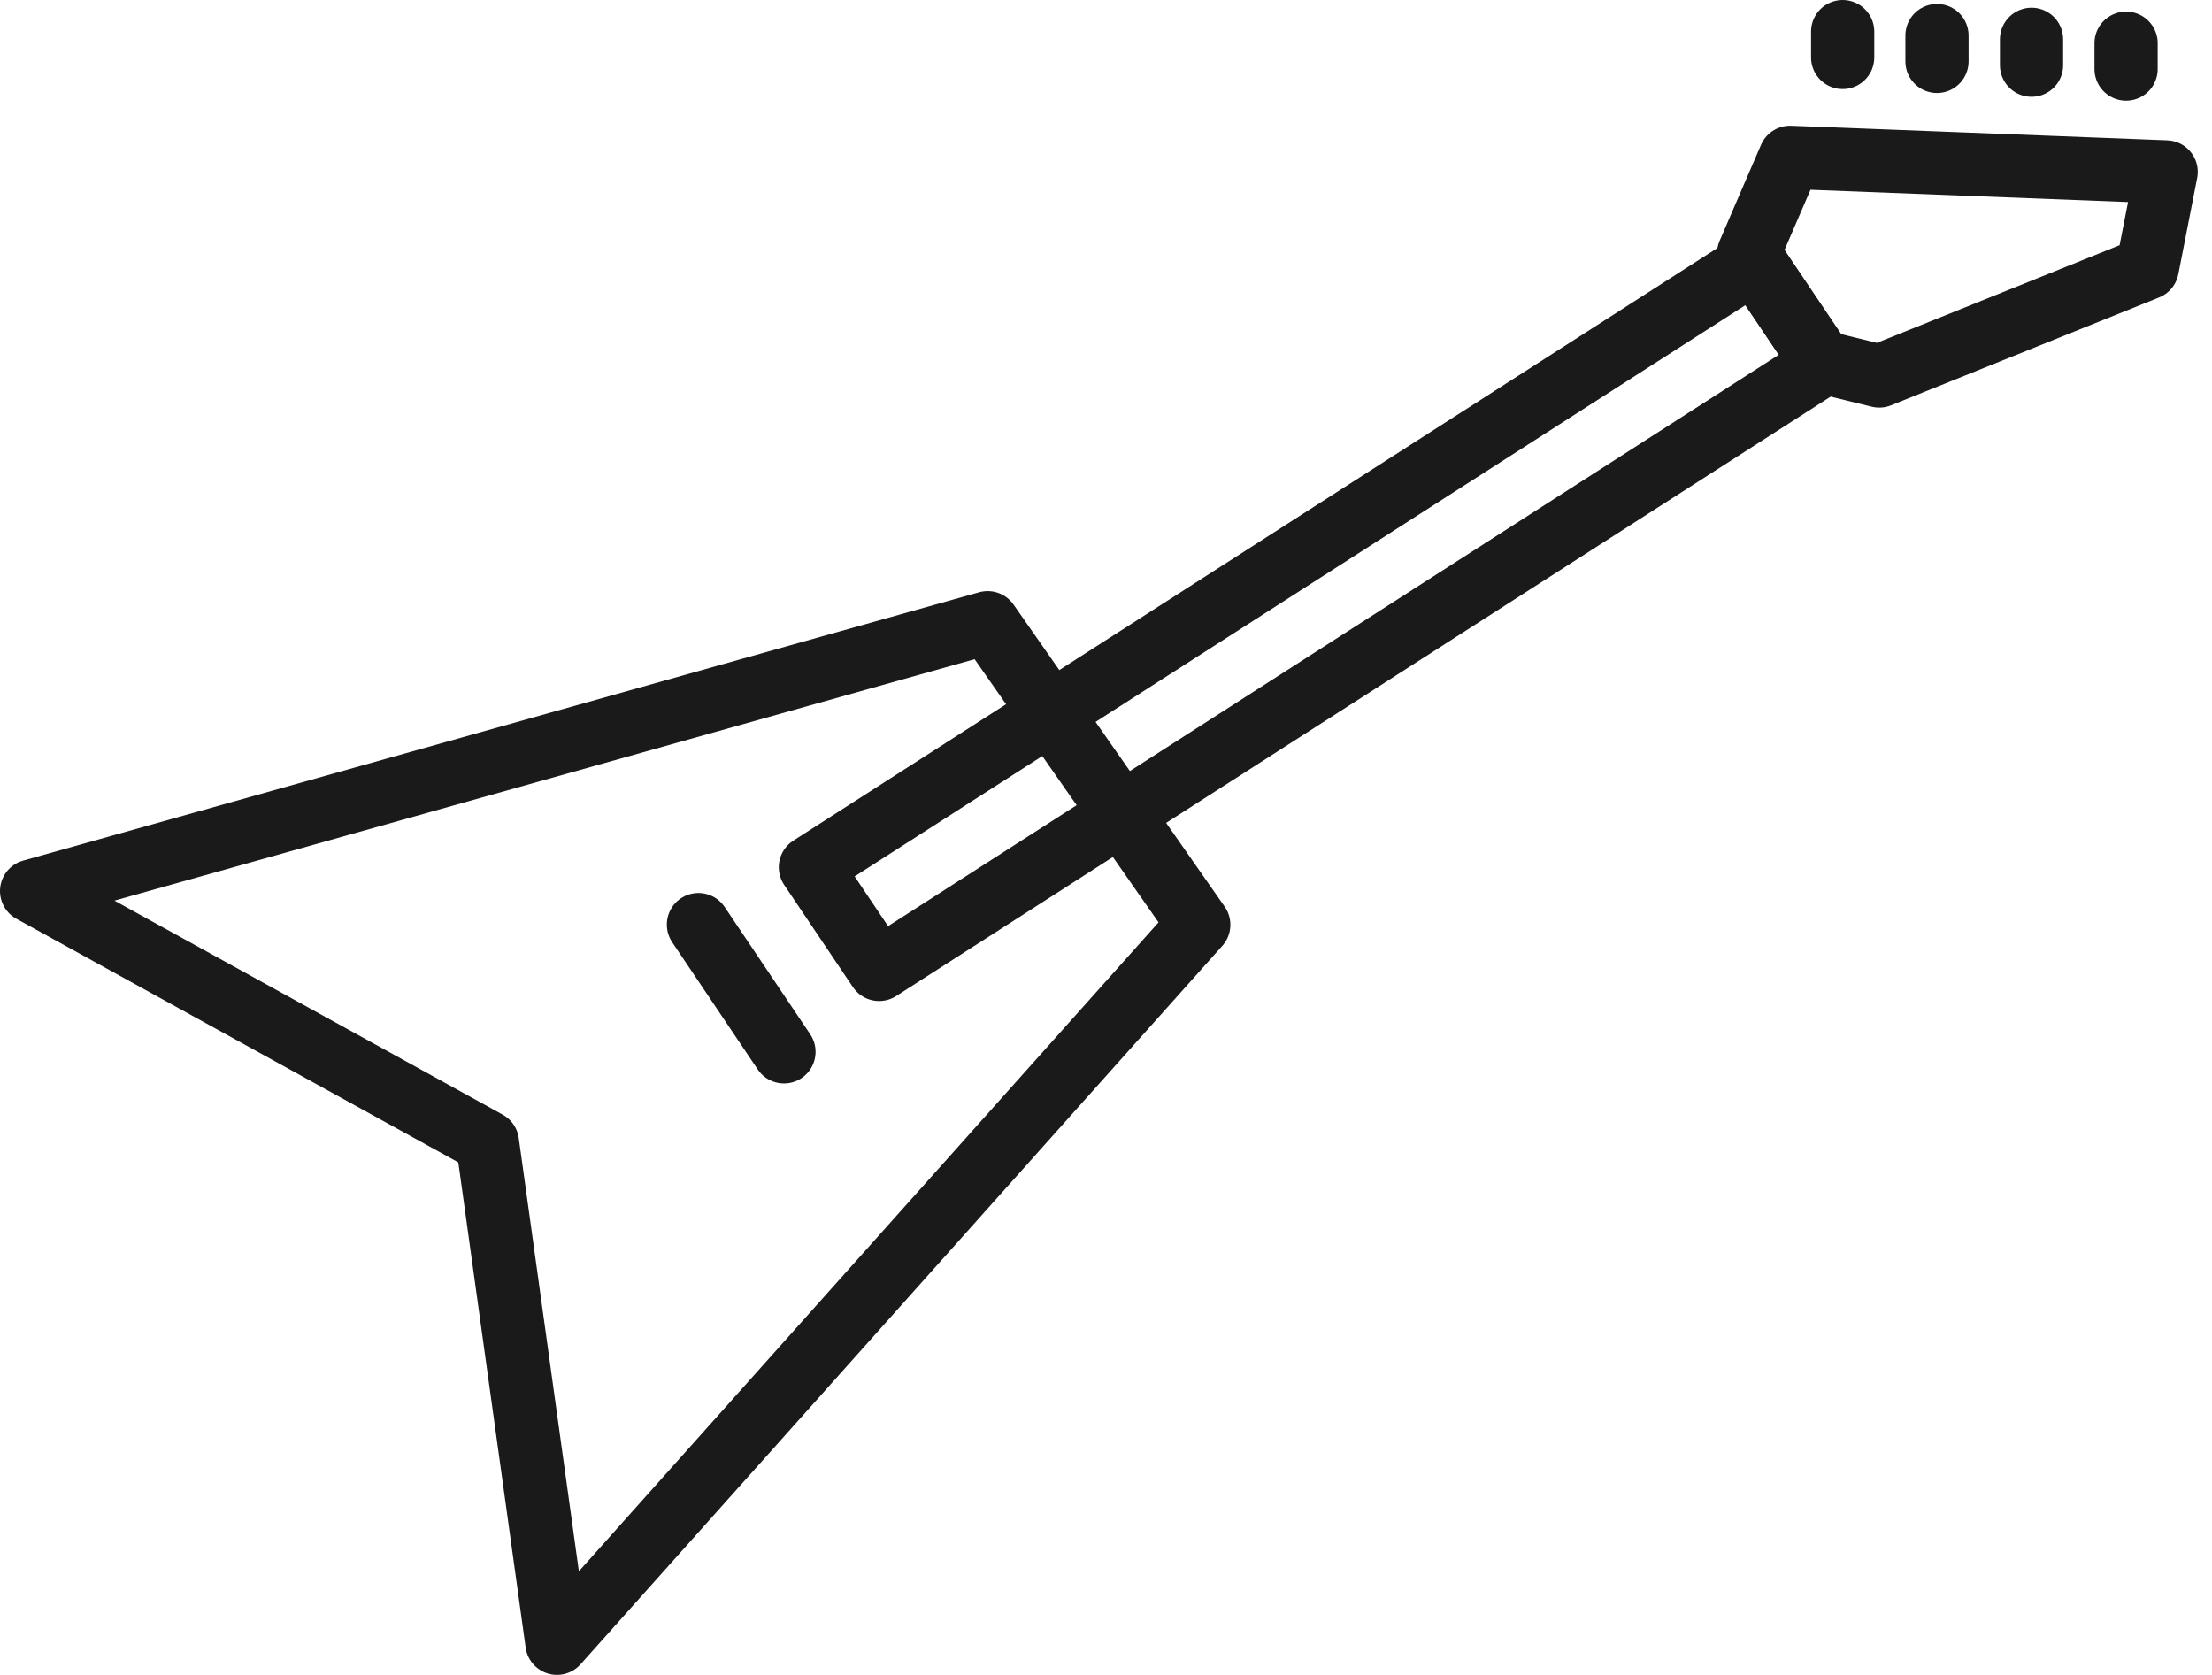
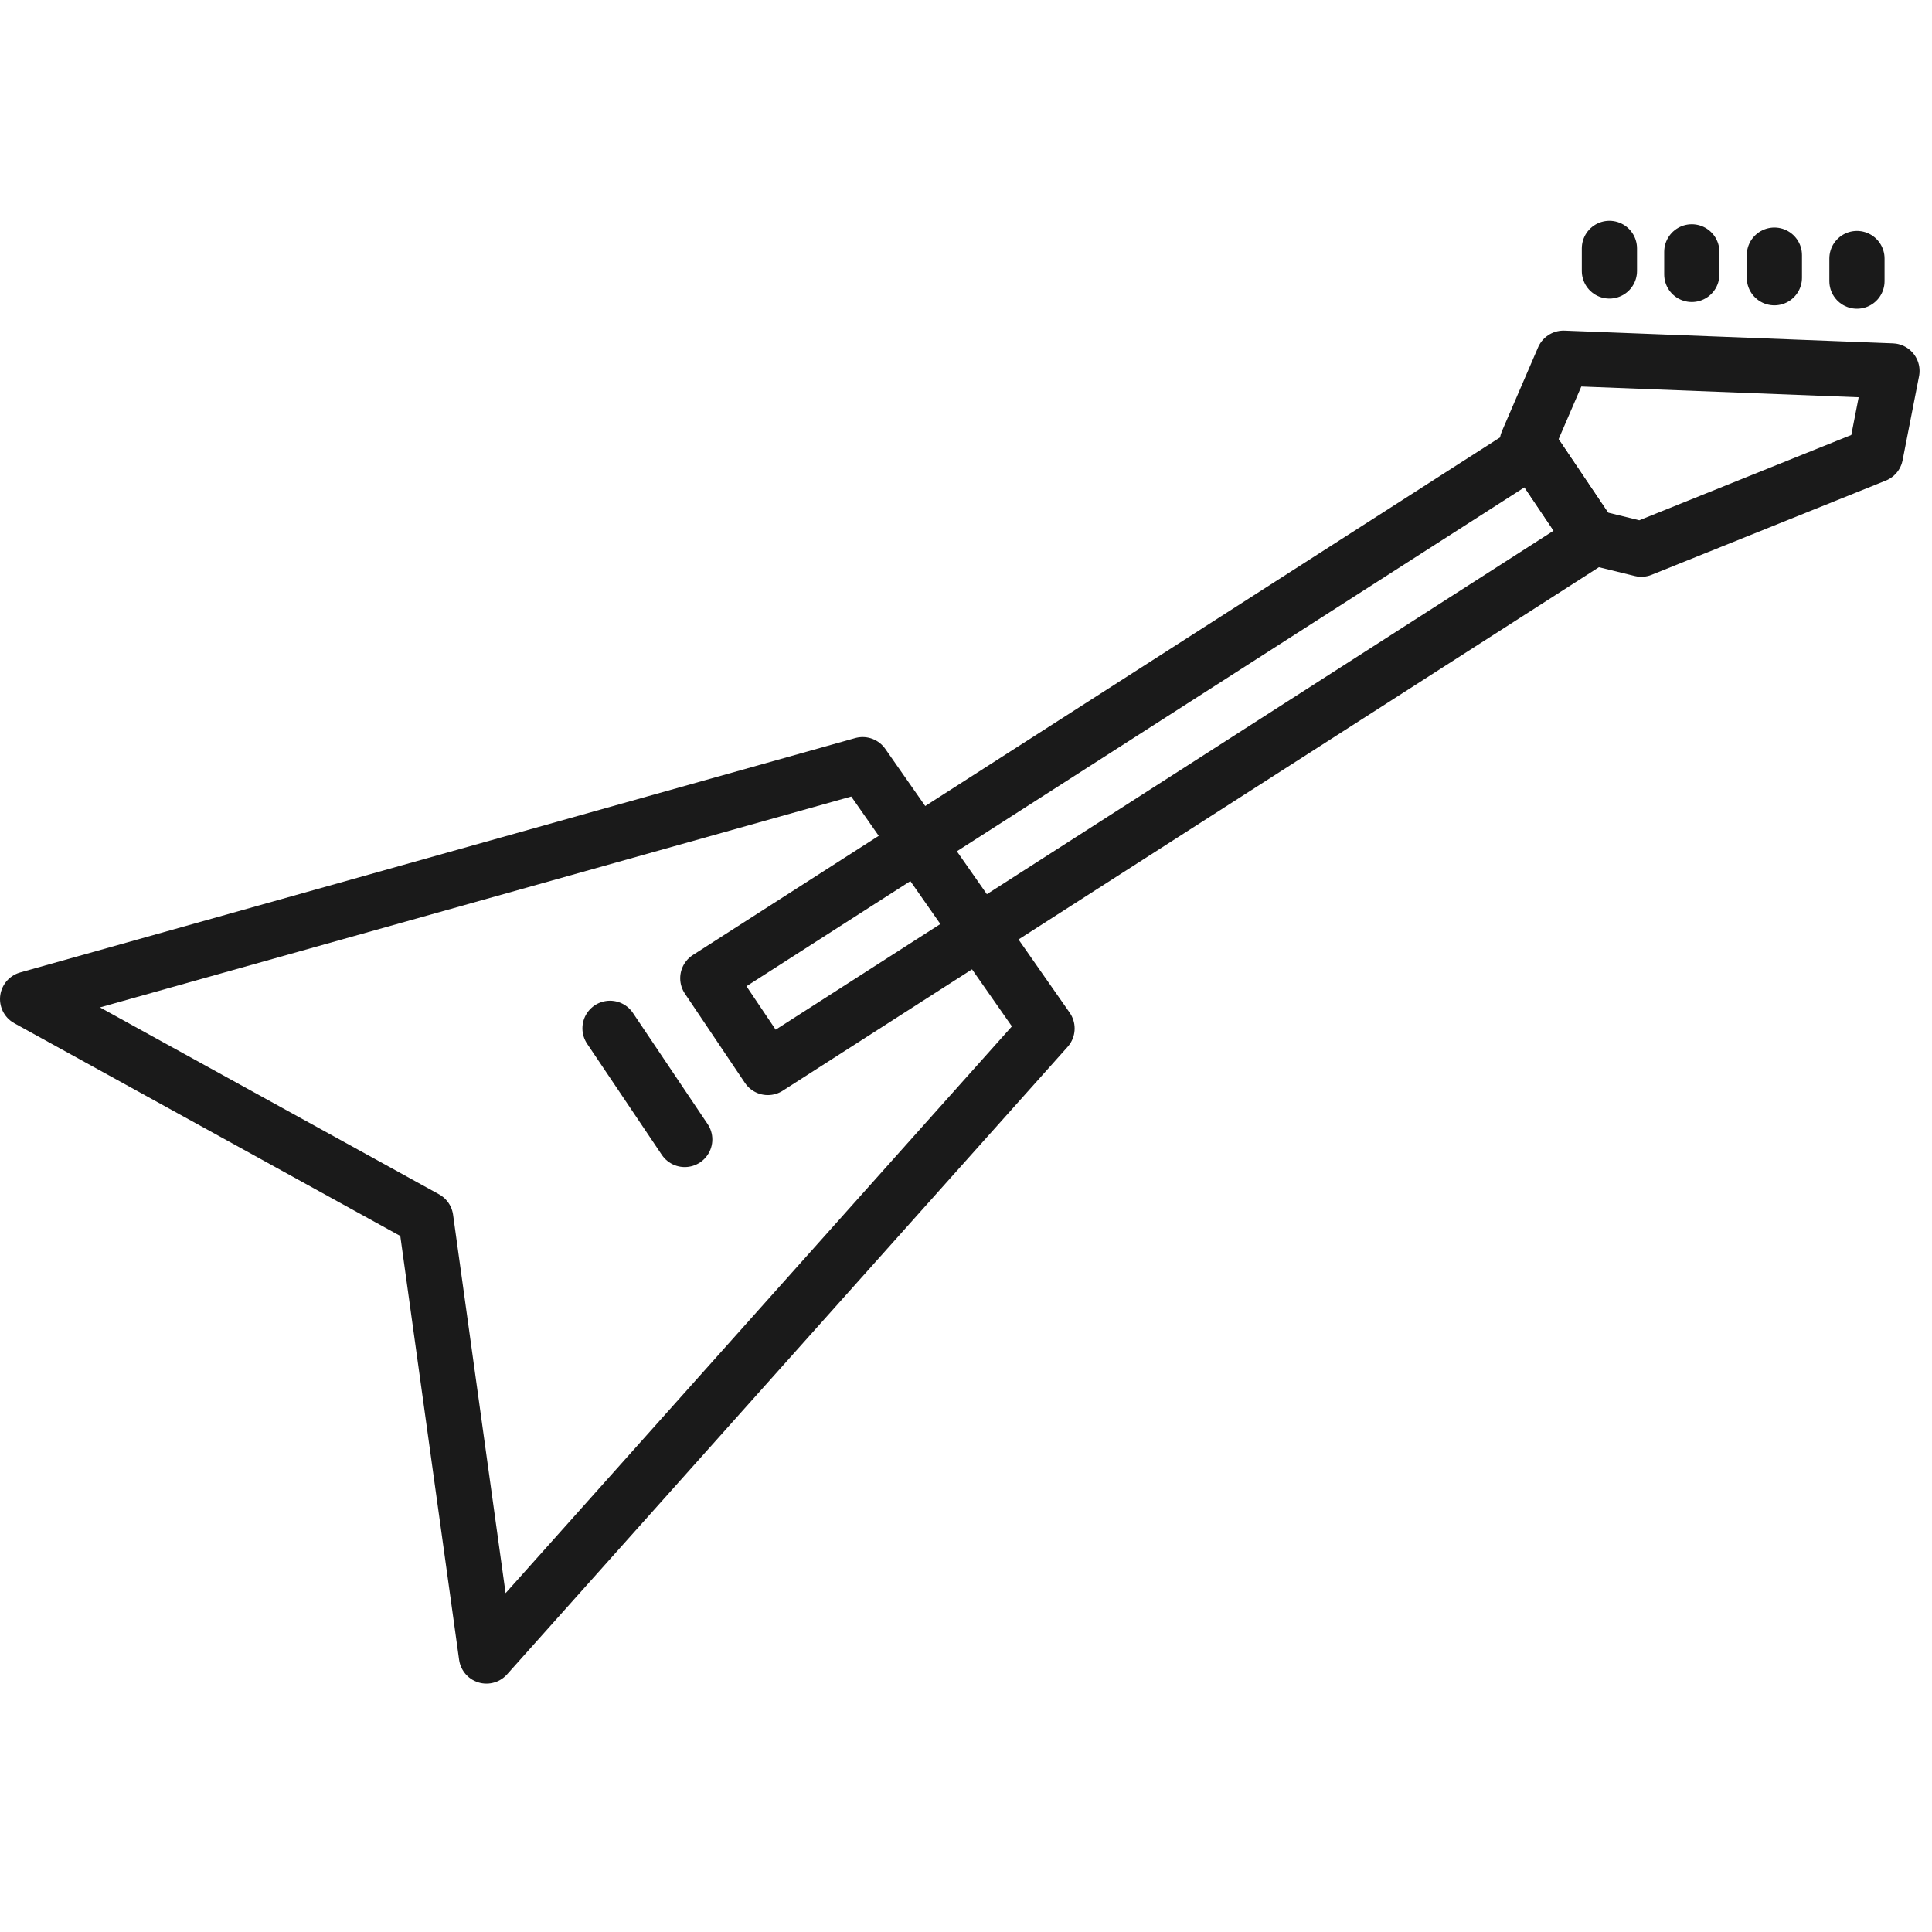
- <svg xmlns="http://www.w3.org/2000/svg" width="70" height="53" viewBox="0 0 70 53" fill="none">
-   <path d="M37.936 29.263L17.625 52L15.425 36.148L1 28.197L31.255 19.705L37.936 29.263Z" stroke="#1A1A1A" stroke-width="2" stroke-linecap="round" stroke-linejoin="round" />
-   <path d="M57.693 11.516L27.82 30.677L25.645 27.443L55.517 8.287L57.693 11.516Z" stroke="#1A1A1A" stroke-width="2" stroke-linecap="round" stroke-linejoin="round" />
-   <path d="M55.336 8.019L56.647 4.979L68.549 5.44L67.953 8.485L59.469 11.898L57.646 11.451L55.336 8.019Z" stroke="#1A1A1A" stroke-width="2" stroke-linecap="round" stroke-linejoin="round" />
-   <path d="M22.102 29.258L24.809 33.285" stroke="#1A1A1A" stroke-width="2" stroke-linecap="round" stroke-linejoin="round" />
-   <path d="M58.312 1V1.818" stroke="#1A1A1A" stroke-width="2" stroke-linecap="round" stroke-linejoin="round" />
-   <path d="M61.297 1.125V1.943" stroke="#1A1A1A" stroke-width="2" stroke-linecap="round" stroke-linejoin="round" />
-   <path d="M64.289 1.244V2.063" stroke="#1A1A1A" stroke-width="2" stroke-linecap="round" stroke-linejoin="round" />
-   <path d="M67.281 1.367V2.186" stroke="#1A1A1A" stroke-width="2" stroke-linecap="round" stroke-linejoin="round" />
+ <svg xmlns="http://www.w3.org/2000/svg" width="70" height="70" viewBox="0 0 70 70" fill="none">
+   <path d="M37.936 37.263L17.625 60L15.425 44.148L1 36.197L31.255 27.705L37.936 37.263Z" stroke-width="2" stroke-linecap="round" stroke-linejoin="round" stroke="#1A1A1A" />
+   <path d="M57.693 19.516L27.82 38.677L25.645 35.443L55.517 16.287L57.693 19.516Z" stroke-width="2" stroke-linecap="round" stroke-linejoin="round" stroke="#1A1A1A" />
+   <path d="M55.336 16.019L56.647 12.979L68.549 13.44L67.953 16.485L59.469 19.898L57.646 19.451L55.336 16.019Z" stroke-width="2" stroke-linecap="round" stroke-linejoin="round" stroke="#1A1A1A" />
+   <path d="M22.102 37.258L24.809 41.285" stroke-width="2" stroke-linecap="round" stroke-linejoin="round" stroke="#1A1A1A" />
+   <path d="M58.312 9V9.818" stroke-width="2" stroke-linecap="round" stroke-linejoin="round" stroke="#1A1A1A" />
+   <path d="M61.297 9.125V9.943" stroke-width="2" stroke-linecap="round" stroke-linejoin="round" stroke="#1A1A1A" />
+   <path d="M64.289 9.244V10.063" stroke-width="2" stroke-linecap="round" stroke-linejoin="round" stroke="#1A1A1A" />
+   <path d="M67.281 9.367V10.186" stroke-width="2" stroke-linecap="round" stroke-linejoin="round" stroke="#1A1A1A" />
</svg>
